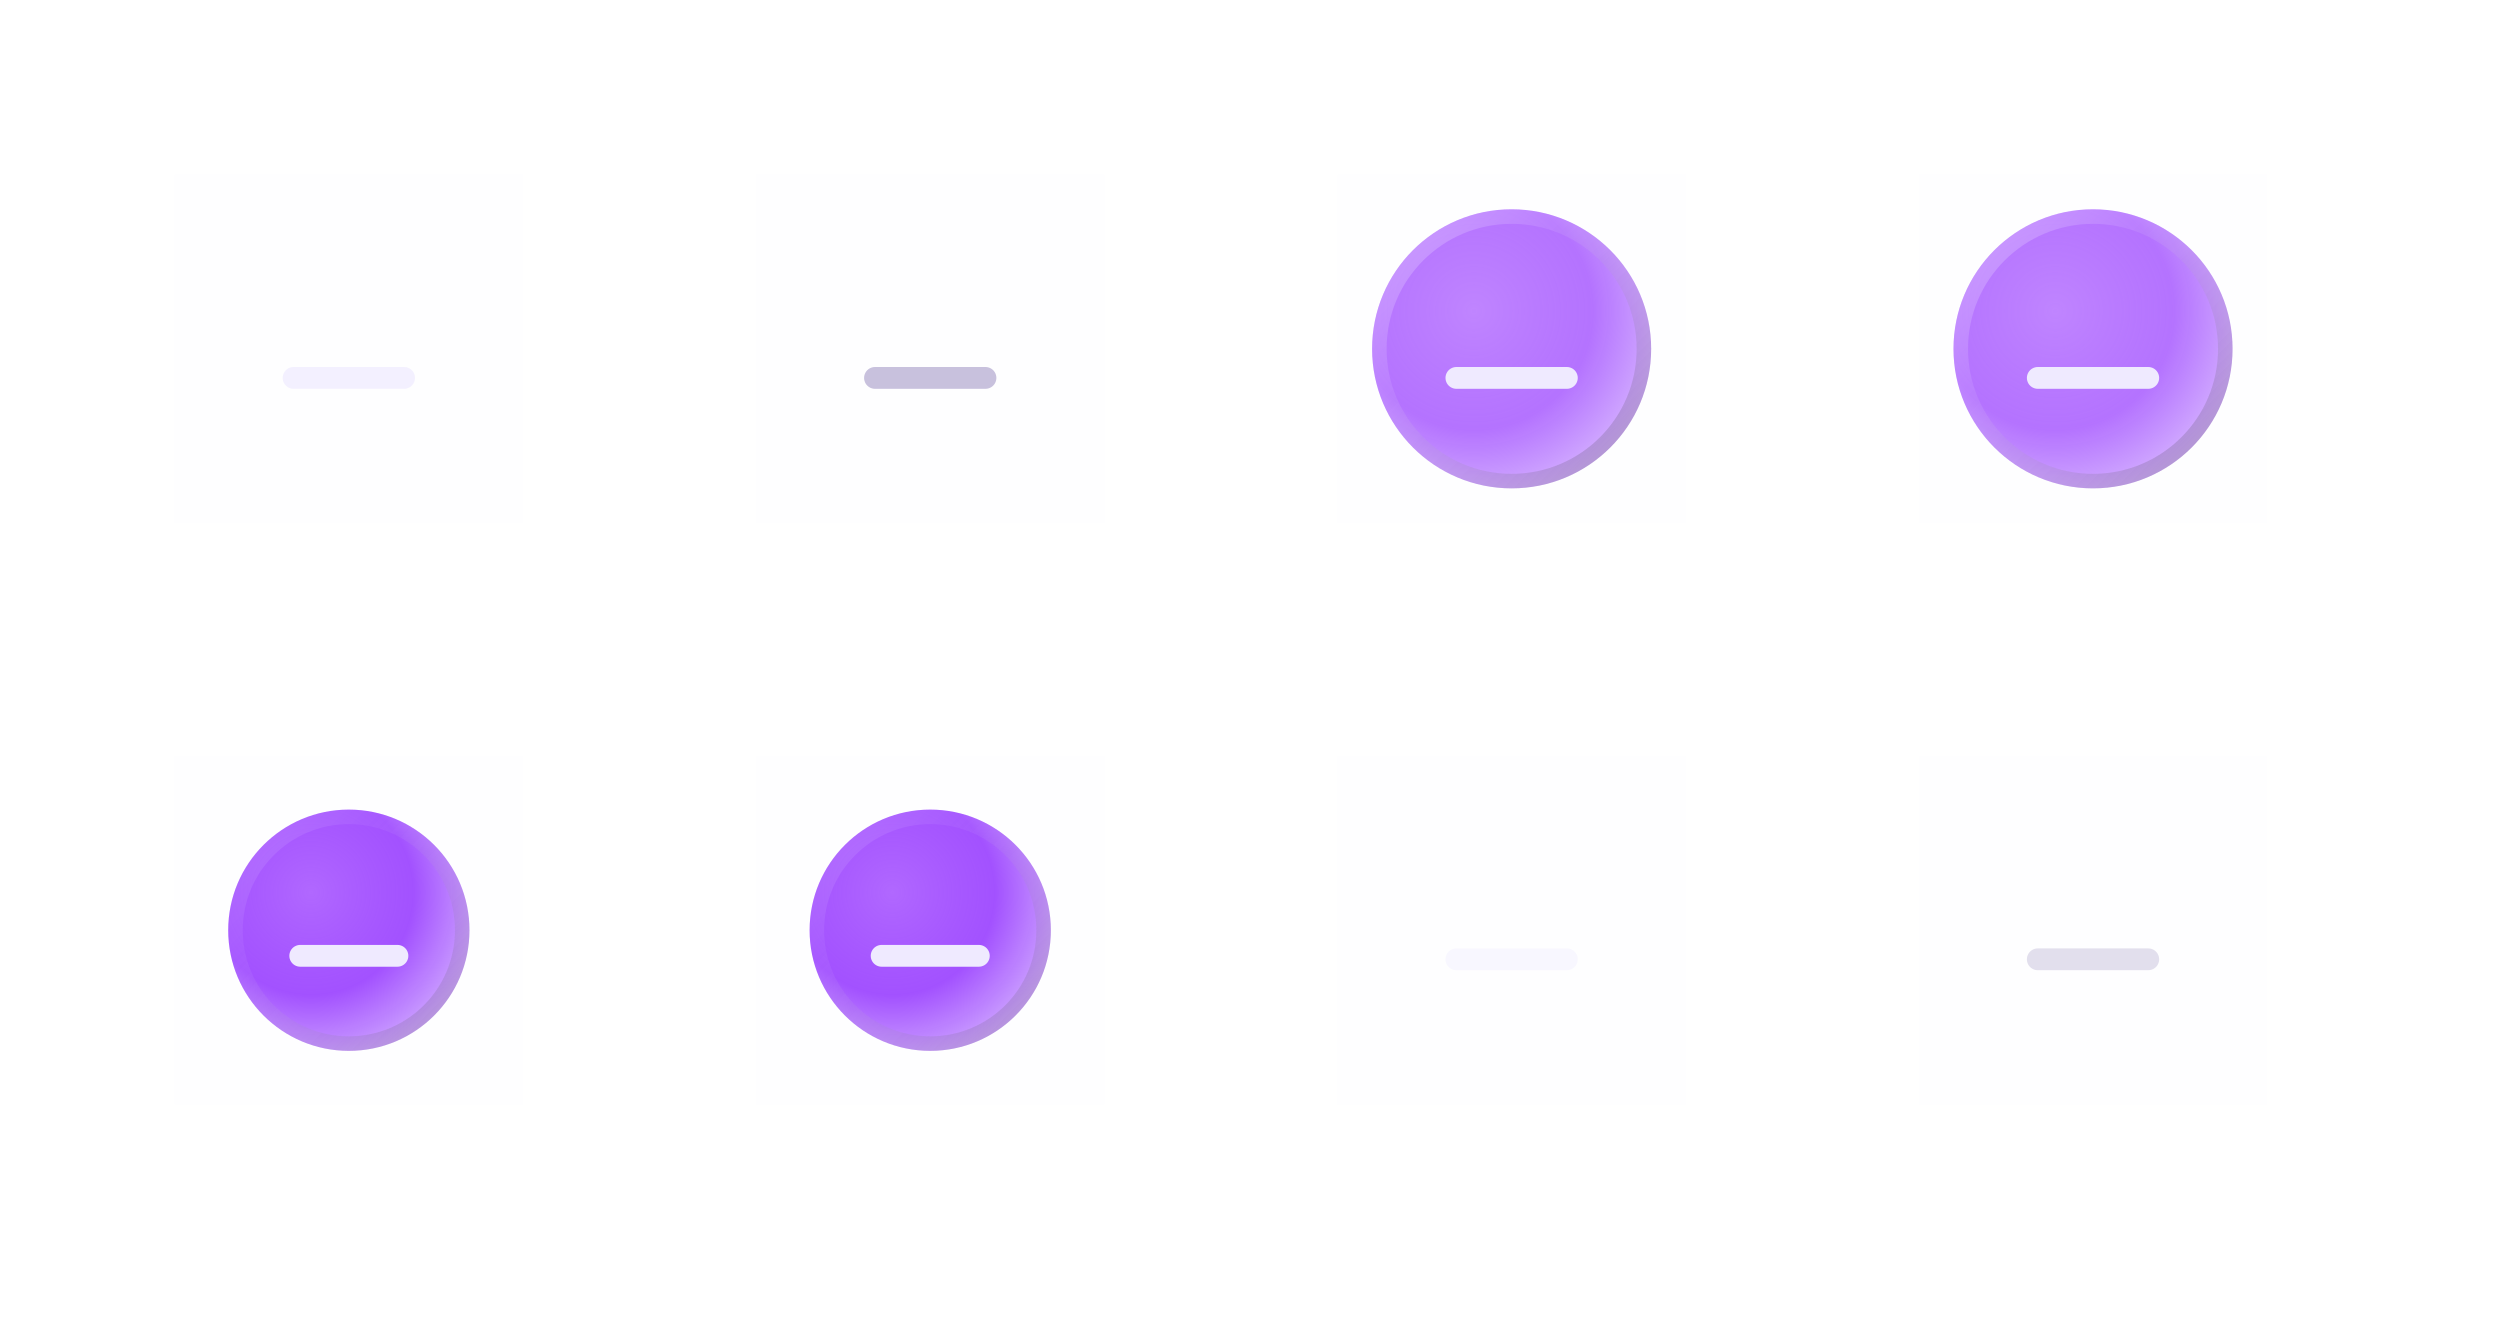
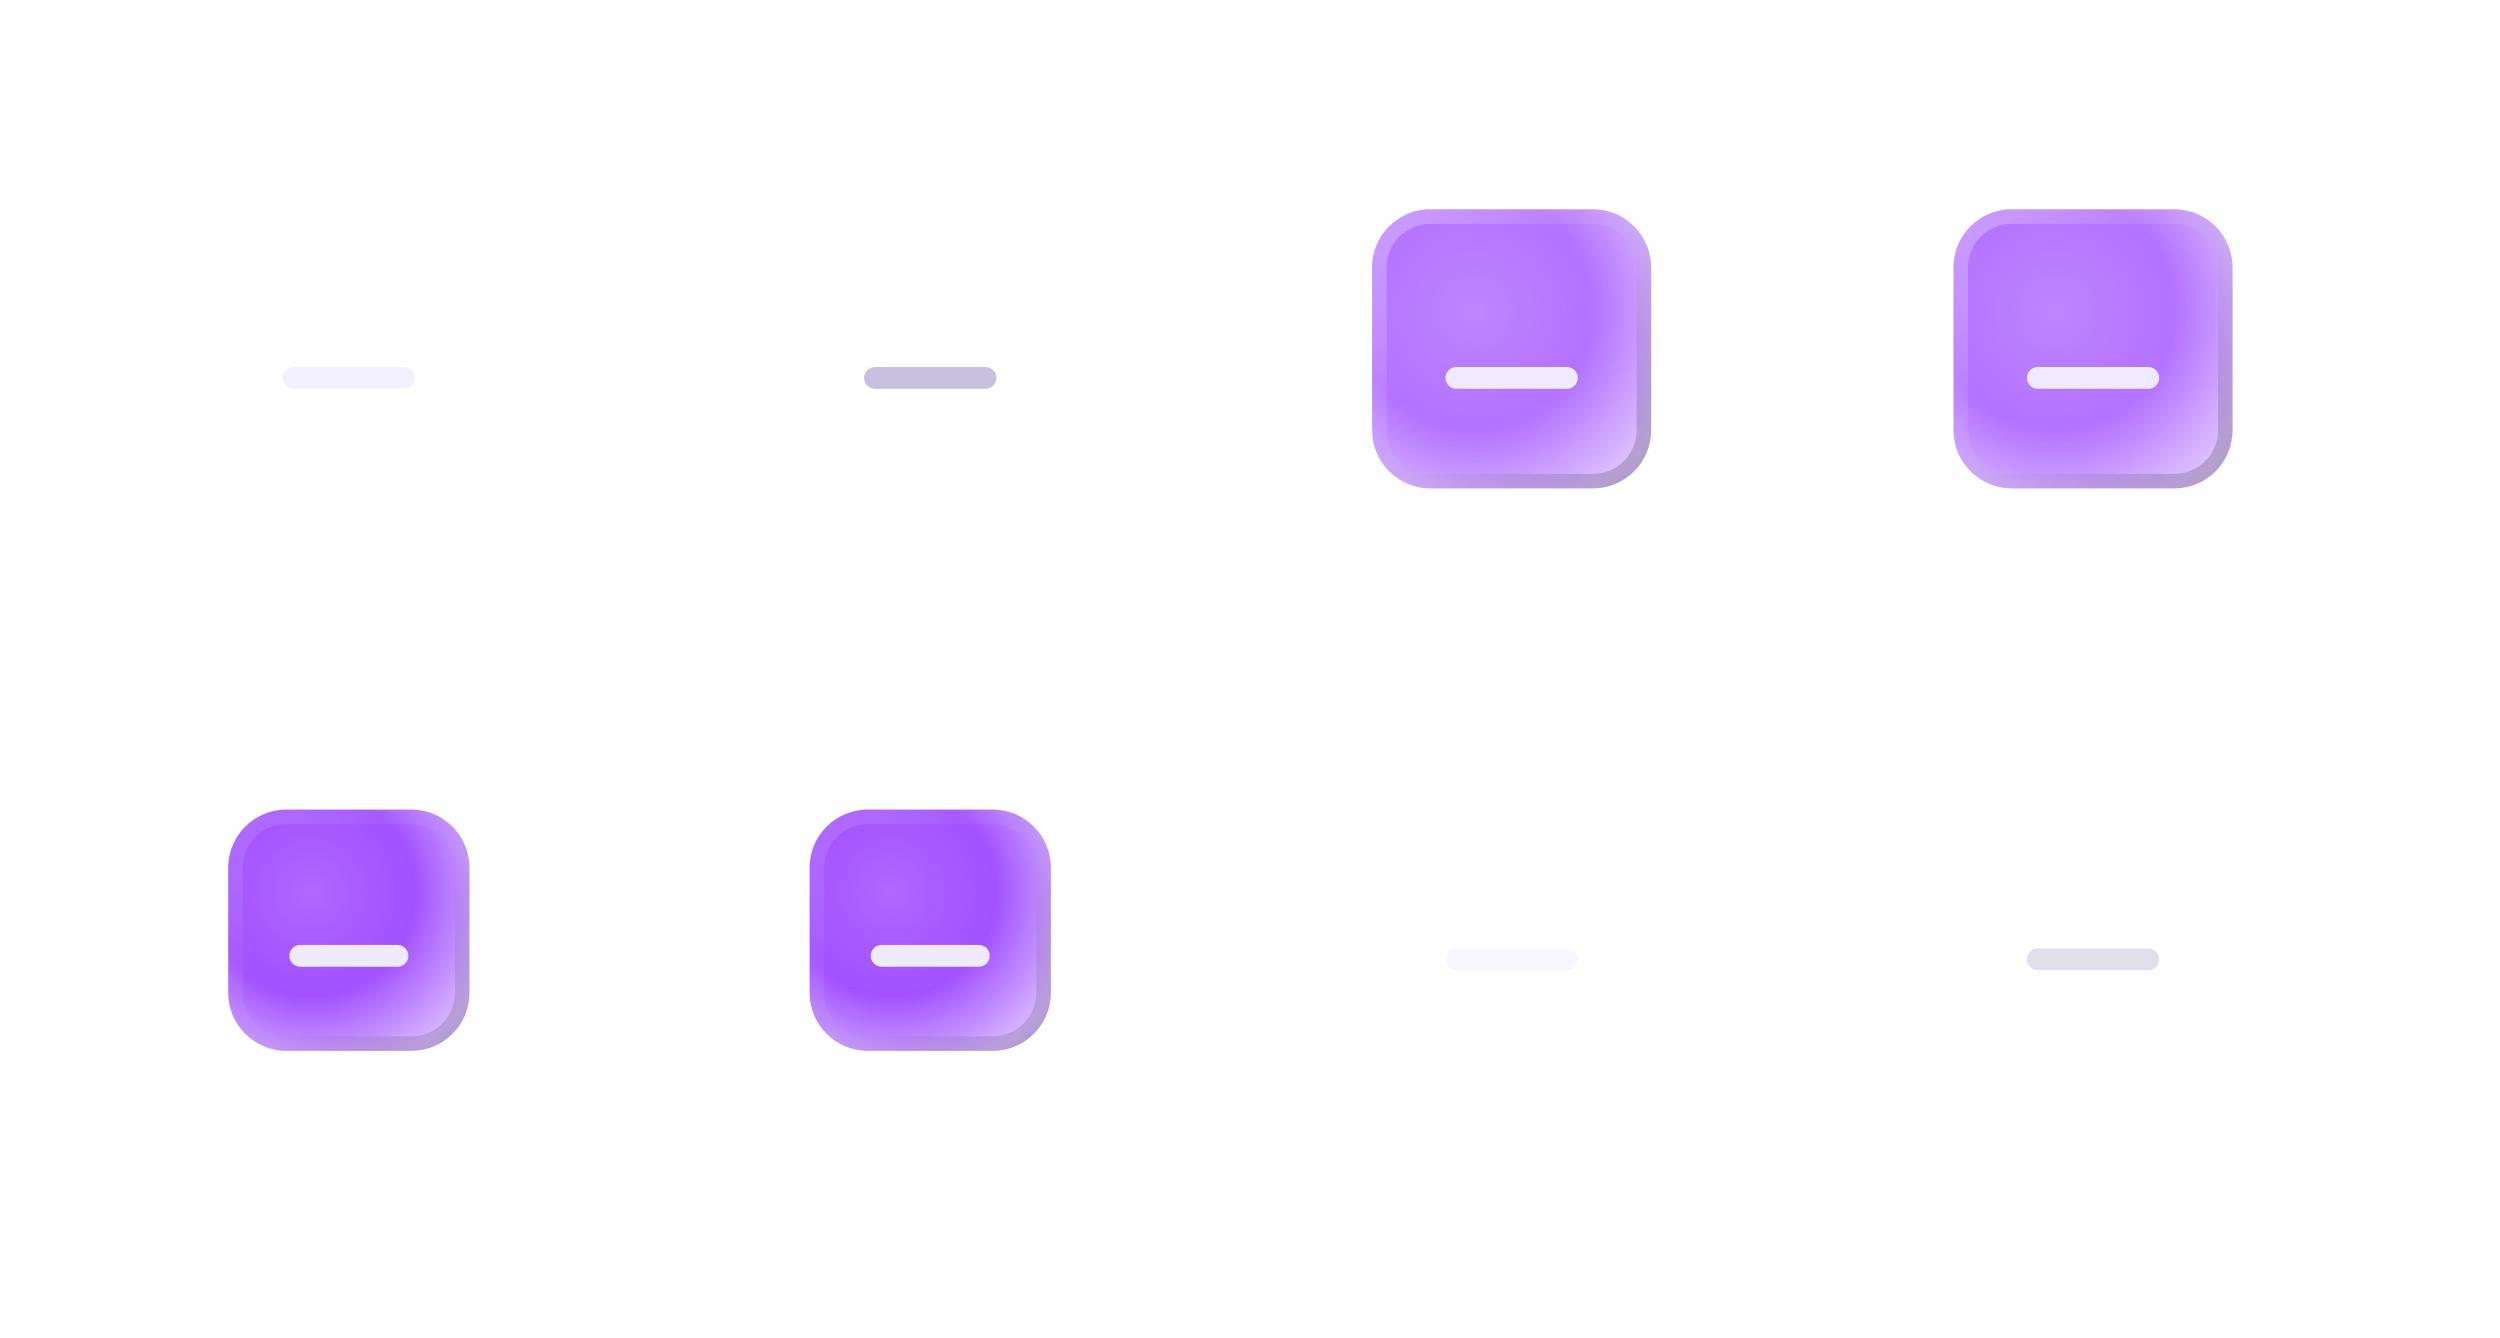
<svg xmlns="http://www.w3.org/2000/svg" version="1.1" width="172" height="92" viewBox="0 0 172 92">
  <defs>
-     <radialGradient id="rg1" gradientUnits="userSpaceOnUse" cx="101.4" cy="21.4" r="14.88">
+     <radialGradient id="rg1" gradientUnits="userSpaceOnUse" cx="101.4" cy="21.4" r="14.976">
      <stop offset="0" stop-color="#9a3cff" stop-opacity="0.627" />
      <stop offset="0.55" stop-color="#7700ff" stop-opacity="0.55" />
      <stop offset="1" stop-color="#7700ff" stop-opacity="0.231" />
    </radialGradient>
    <linearGradient id="lg2" gradientUnits="userSpaceOnUse" x1="95" y1="15" x2="113" y2="33">
      <stop offset="0" stop-color="#ffffff" stop-opacity="0.3" />
      <stop offset="0.34" stop-color="#ffffff" stop-opacity="0.09" />
      <stop offset="1" stop-color="#000000" stop-opacity="0.22" />
    </linearGradient>
-     <radialGradient id="rg3" gradientUnits="userSpaceOnUse" cx="141.4" cy="21.4" r="14.88">
+     <radialGradient id="rg3" gradientUnits="userSpaceOnUse" cx="141.4" cy="21.4" r="14.976">
      <stop offset="0" stop-color="#9a3cff" stop-opacity="0.627" />
      <stop offset="0.55" stop-color="#7700ff" stop-opacity="0.55" />
      <stop offset="1" stop-color="#7700ff" stop-opacity="0.231" />
    </radialGradient>
    <linearGradient id="lg4" gradientUnits="userSpaceOnUse" x1="135" y1="15" x2="153" y2="33">
      <stop offset="0" stop-color="#ffffff" stop-opacity="0.3" />
      <stop offset="0.34" stop-color="#ffffff" stop-opacity="0.09" />
      <stop offset="1" stop-color="#000000" stop-opacity="0.22" />
    </linearGradient>
-     <radialGradient id="rg5" gradientUnits="userSpaceOnUse" cx="21.4" cy="61.4" r="12.865">
+     <radialGradient id="rg5" gradientUnits="userSpaceOnUse" cx="21.4" cy="61.4" r="12.948">
      <stop offset="0" stop-color="#9a3cff" stop-opacity="0.775" />
      <stop offset="0.55" stop-color="#7700ff" stop-opacity="0.68" />
      <stop offset="1" stop-color="#7700ff" stop-opacity="0.286" />
    </radialGradient>
    <linearGradient id="lg6" gradientUnits="userSpaceOnUse" x1="15" y1="55" x2="33" y2="73">
      <stop offset="0" stop-color="#ffffff" stop-opacity="0.16" />
      <stop offset="0.34" stop-color="#ffffff" stop-opacity="0.048" />
      <stop offset="1" stop-color="#000000" stop-opacity="0.22" />
    </linearGradient>
-     <radialGradient id="rg7" gradientUnits="userSpaceOnUse" cx="61.4" cy="61.4" r="12.865">
+     <radialGradient id="rg7" gradientUnits="userSpaceOnUse" cx="61.4" cy="61.4" r="12.948">
      <stop offset="0" stop-color="#9a3cff" stop-opacity="0.775" />
      <stop offset="0.55" stop-color="#7700ff" stop-opacity="0.68" />
      <stop offset="1" stop-color="#7700ff" stop-opacity="0.286" />
    </radialGradient>
    <linearGradient id="lg8" gradientUnits="userSpaceOnUse" x1="55" y1="55" x2="73" y2="73">
      <stop offset="0" stop-color="#ffffff" stop-opacity="0.16" />
      <stop offset="0.34" stop-color="#ffffff" stop-opacity="0.048" />
      <stop offset="1" stop-color="#000000" stop-opacity="0.22" />
    </linearGradient>
  </defs>
  <g id="active-center">
    <rect x="12" y="12" width="24" height="24" fill="#7700ff" fill-opacity="0.004" />
    <path d="M 20.2,26 L 27.8,26" fill="none" stroke="#efeaff" stroke-width="1.5" stroke-linecap="round" stroke-linejoin="round" stroke-opacity="0.7" />
  </g>
  <g id="inactive-center">
    <rect x="52" y="12" width="24" height="24" fill="#7700ff" fill-opacity="0.004" />
    <path d="M 60.2,26 L 67.8,26" fill="none" stroke="#9a8fc0" stroke-width="1.5" stroke-linecap="round" stroke-linejoin="round" stroke-opacity="0.55" />
  </g>
  <g id="hover-center">
    <rect x="92" y="12" width="24" height="24" fill="#7700ff" fill-opacity="0.004" />
-     <circle cx="104" cy="24" r="9.6" fill="url(#rg1)" />
-     <circle cx="104" cy="24" r="9.1" fill="none" stroke="url(#lg2)" stroke-width="1" />
+     <rect x="94.4" y="14.4" width="19.2" height="19.2" rx="4" ry="4" fill="url(#rg1)" />
+     <rect x="94.9" y="14.9" width="18.2" height="18.2" rx="3.5" ry="3.5" fill="none" stroke="url(#lg2)" stroke-width="1" />
    <path d="M 100.2,26 L 107.8,26" fill="none" stroke="#efeaff" stroke-width="1.5" stroke-linecap="round" stroke-linejoin="round" stroke-opacity="1" />
  </g>
  <g id="hover-inactive-center">
    <rect x="132" y="12" width="24" height="24" fill="#7700ff" fill-opacity="0.004" />
-     <circle cx="144" cy="24" r="9.6" fill="url(#rg3)" />
-     <circle cx="144" cy="24" r="9.1" fill="none" stroke="url(#lg4)" stroke-width="1" />
+     <rect x="134.4" y="14.4" width="19.2" height="19.2" rx="4" ry="4" fill="url(#rg3)" />
+     <rect x="134.9" y="14.9" width="18.2" height="18.2" rx="3.5" ry="3.5" fill="none" stroke="url(#lg4)" stroke-width="1" />
    <path d="M 140.2,26 L 147.8,26" fill="none" stroke="#efeaff" stroke-width="1.5" stroke-linecap="round" stroke-linejoin="round" stroke-opacity="1" />
  </g>
  <g id="pressed-center">
    <rect x="12" y="52" width="24" height="24" fill="#7700ff" fill-opacity="0.004" />
-     <circle cx="24" cy="64" r="8.3" fill="url(#rg5)" />
-     <circle cx="24" cy="64" r="7.8" fill="none" stroke="url(#lg6)" stroke-width="1" />
+     <rect x="15.7" y="55.7" width="16.6" height="16.6" rx="4" ry="4" fill="url(#rg5)" />
+     <rect x="16.2" y="56.2" width="15.6" height="15.6" rx="3.5" ry="3.5" fill="none" stroke="url(#lg6)" stroke-width="1" />
    <path d="M 20.656,65.76 L 27.344,65.76" fill="none" stroke="#efeaff" stroke-width="1.5" stroke-linecap="round" stroke-linejoin="round" stroke-opacity="1" />
  </g>
  <g id="pressed-inactive-center">
    <rect x="52" y="52" width="24" height="24" fill="#7700ff" fill-opacity="0.004" />
-     <circle cx="64" cy="64" r="8.3" fill="url(#rg7)" />
-     <circle cx="64" cy="64" r="7.8" fill="none" stroke="url(#lg8)" stroke-width="1" />
+     <rect x="55.7" y="55.7" width="16.6" height="16.6" rx="4" ry="4" fill="url(#rg7)" />
+     <rect x="56.2" y="56.2" width="15.6" height="15.6" rx="3.5" ry="3.5" fill="none" stroke="url(#lg8)" stroke-width="1" />
    <path d="M 60.656,65.76 L 67.344,65.76" fill="none" stroke="#efeaff" stroke-width="1.5" stroke-linecap="round" stroke-linejoin="round" stroke-opacity="1" />
  </g>
  <g id="deactivated-center">
    <rect x="92" y="52" width="24" height="24" fill="#7700ff" fill-opacity="0.004" />
    <path d="M 100.2,66 L 107.8,66" fill="none" stroke="#efeaff" stroke-width="1.5" stroke-linecap="round" stroke-linejoin="round" stroke-opacity="0.35" />
  </g>
  <g id="deactivated-inactive-center">
    <rect x="132" y="52" width="24" height="24" fill="#7700ff" fill-opacity="0.004" />
    <path d="M 140.2,66 L 147.8,66" fill="none" stroke="#9a8fc0" stroke-width="1.5" stroke-linecap="round" stroke-linejoin="round" stroke-opacity="0.28" />
  </g>
</svg>
